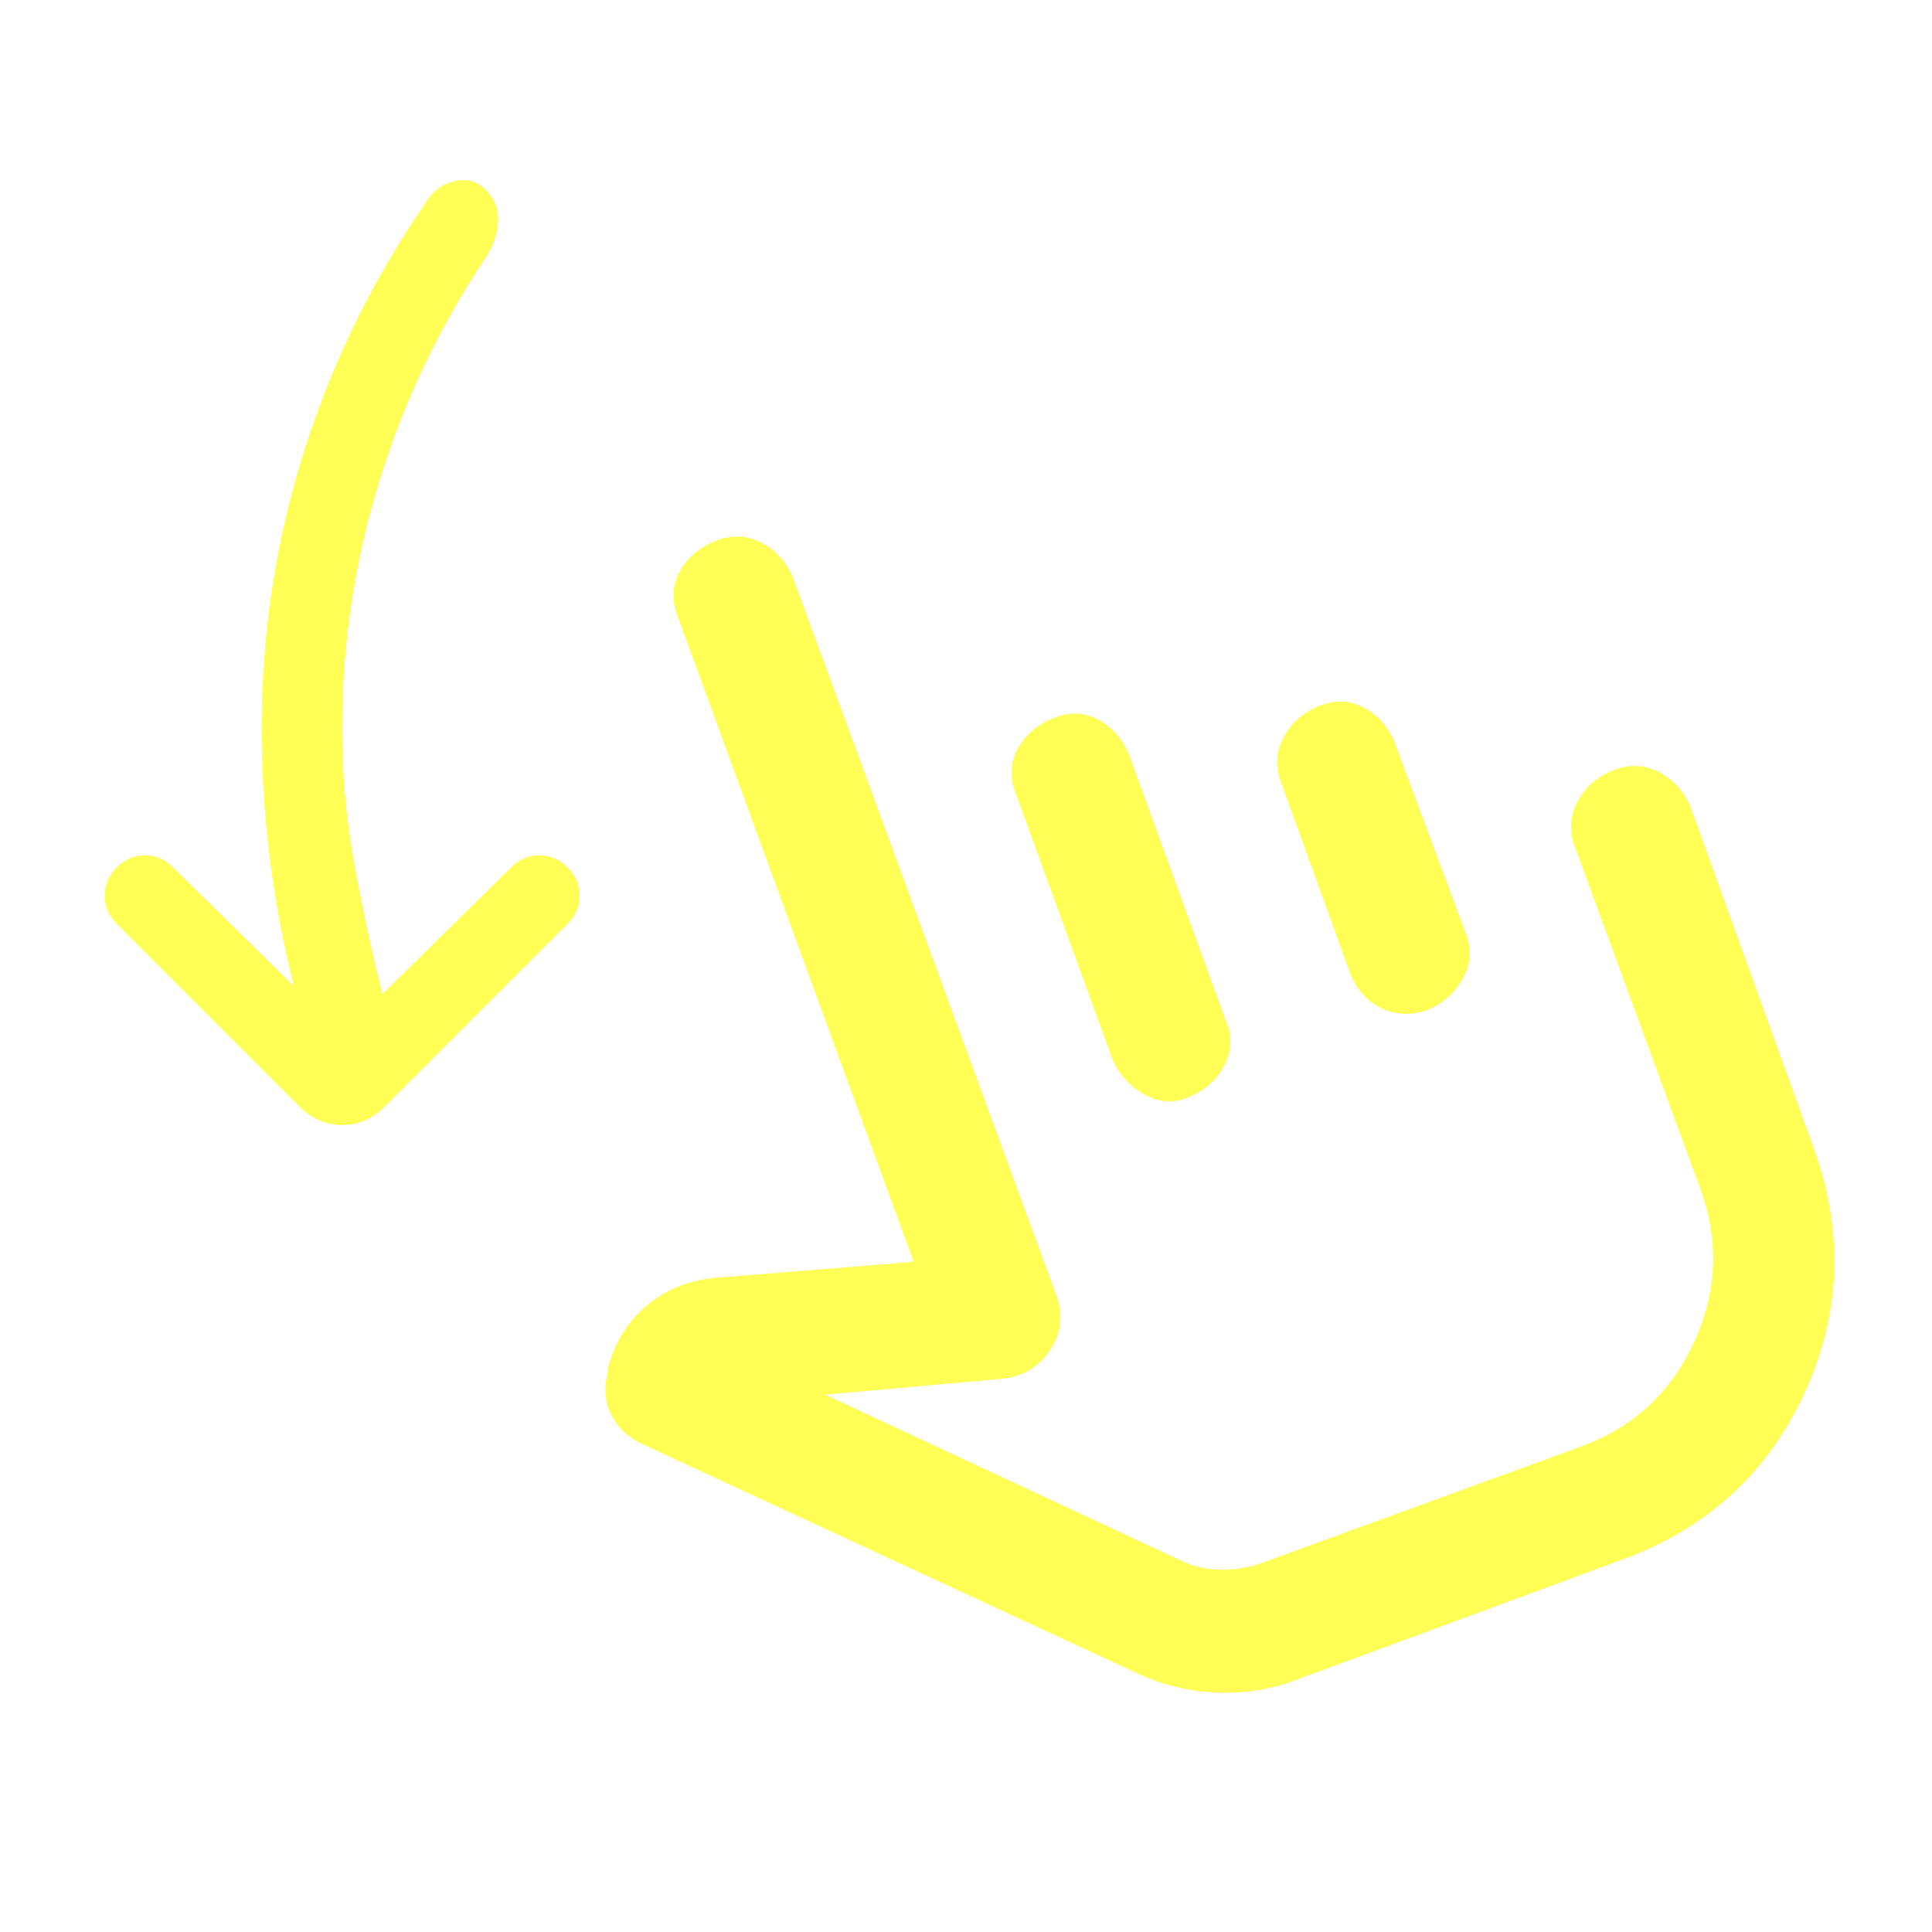
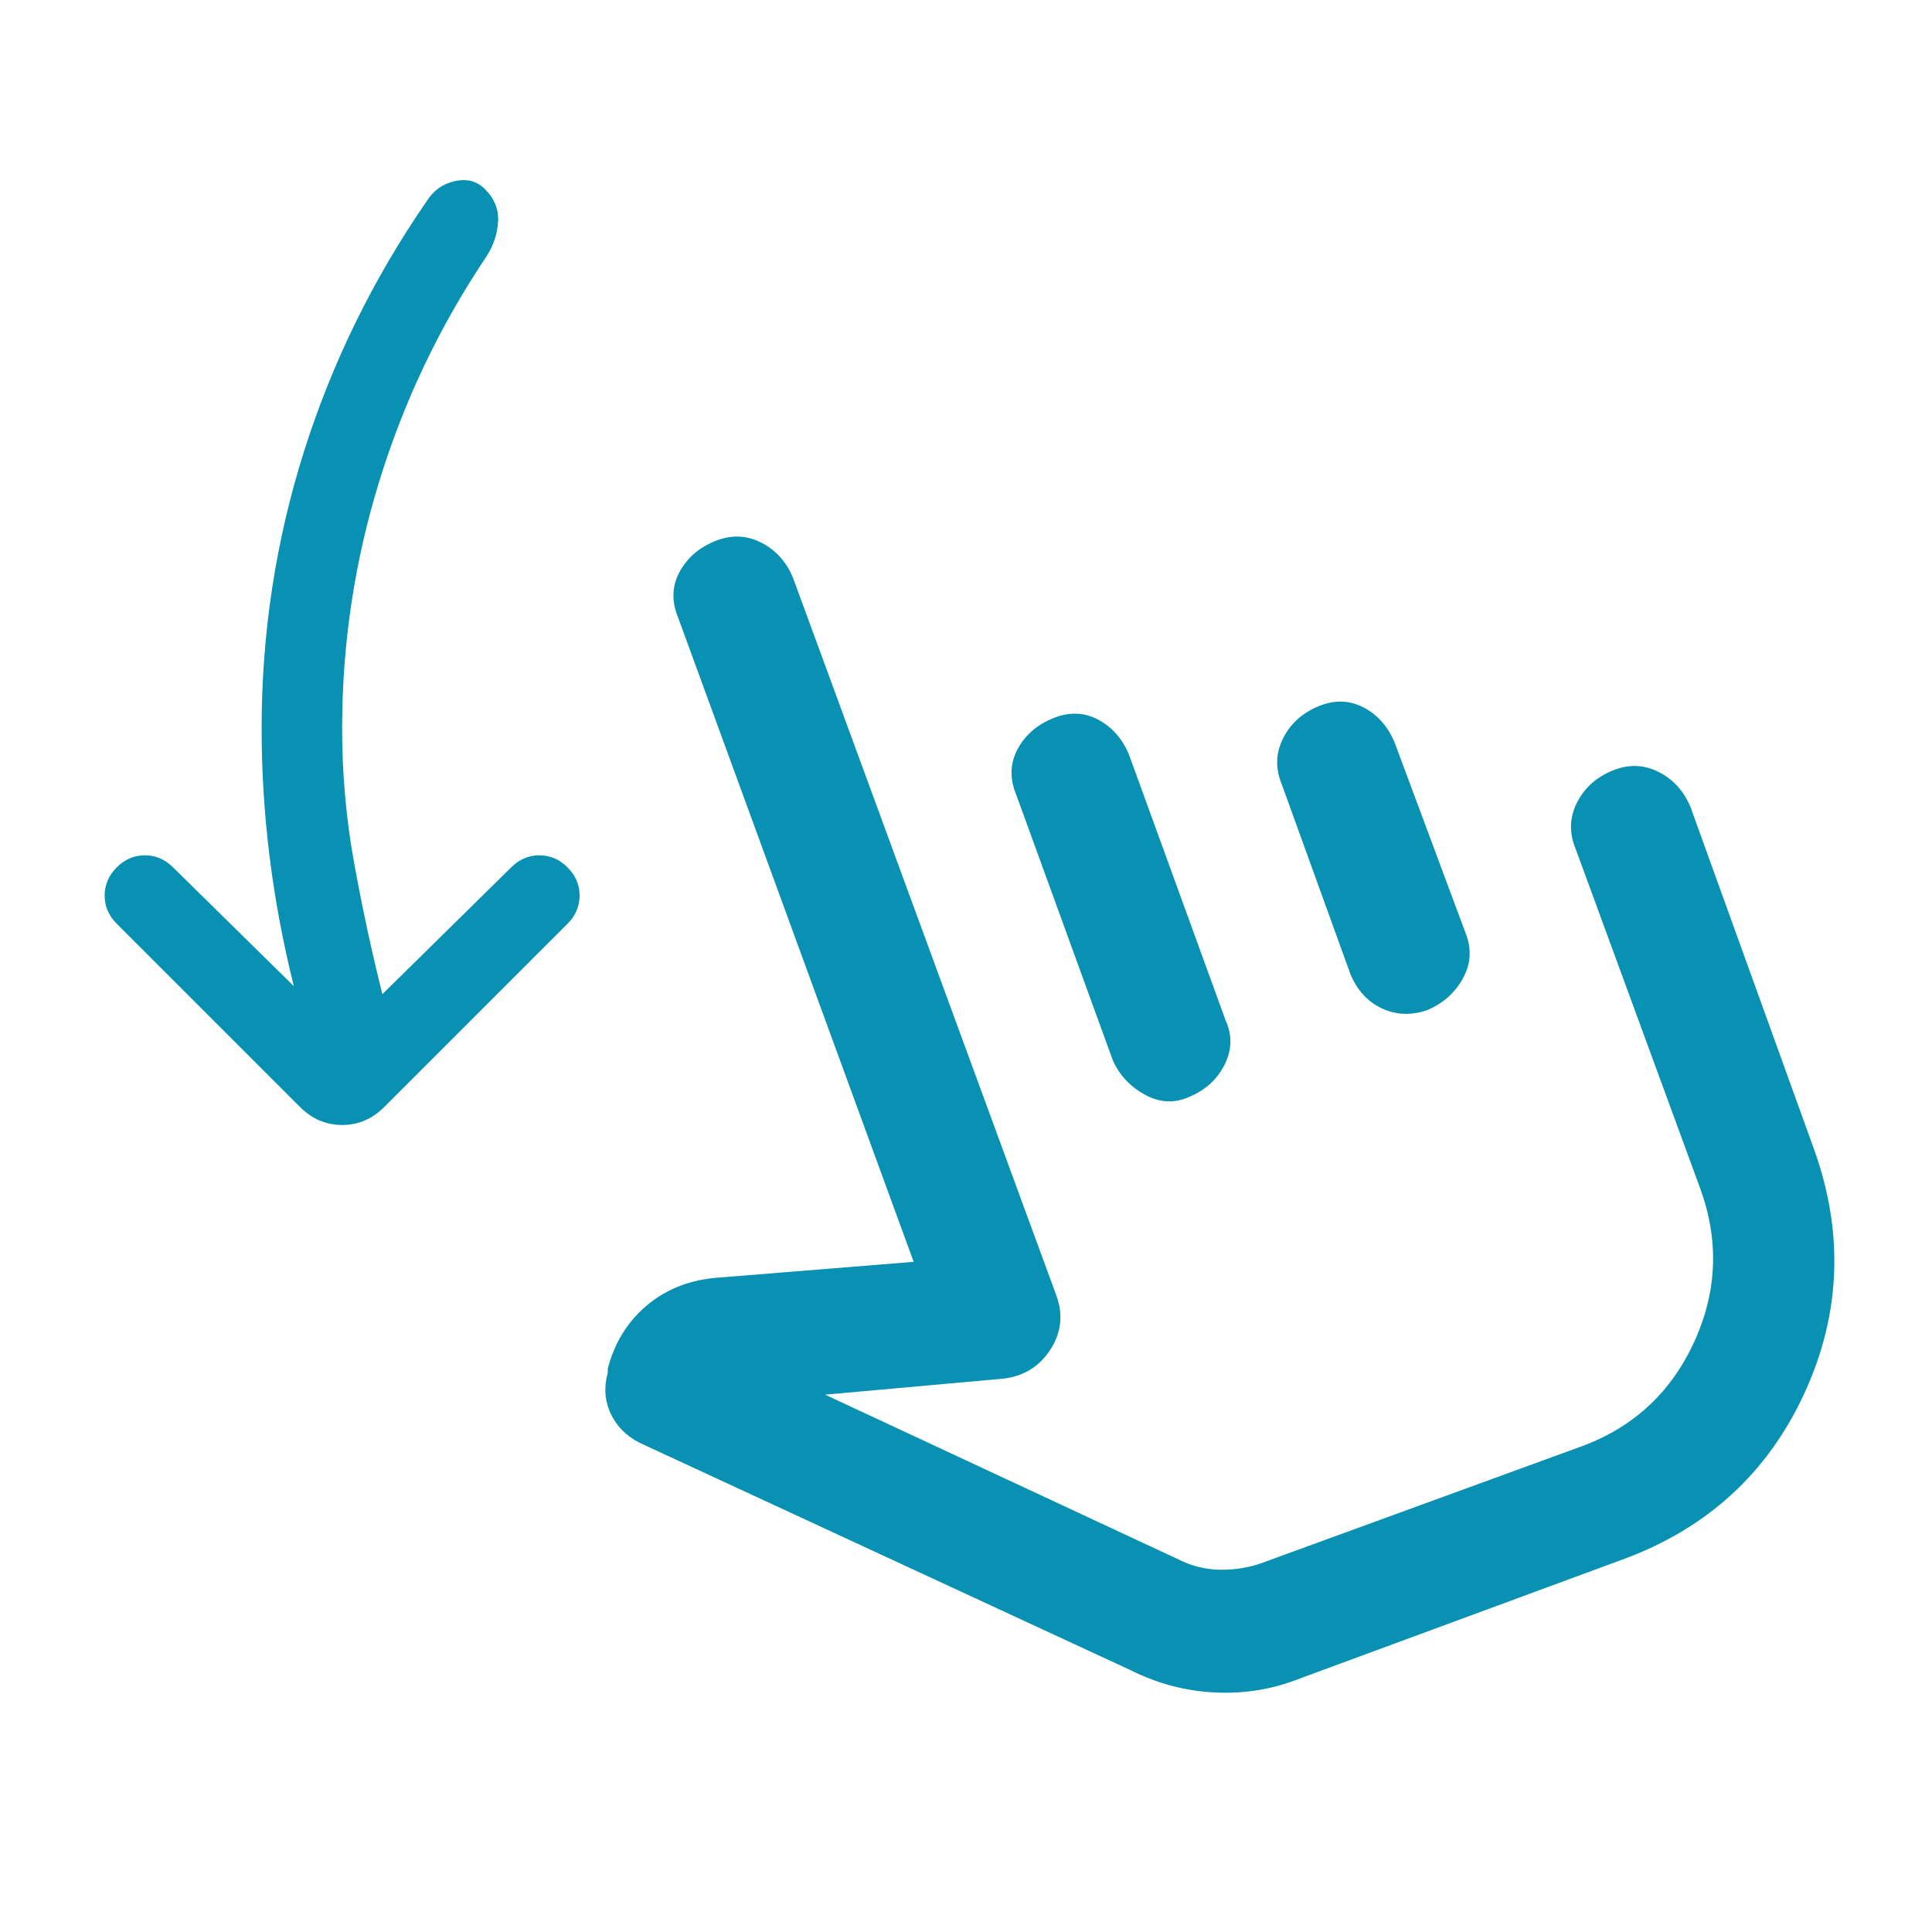
- <svg xmlns="http://www.w3.org/2000/svg" height="48px" viewBox="0 -960 960 960" width="48px" fill="#FFFF55">
+ <svg xmlns="http://www.w3.org/2000/svg" height="48px" viewBox="0 -960 960 960" width="48px" fill="#0891B2">
  <path d="M146-470q-8-32-12-64t-4-64q0-71 21-137.5T212-860q5-8 14-10t15 4q7 7 6.5 16t-5.5 17q-35 52-53.5 112T170-598q0 34 6 67t14 65l64-63q6-6 14-6t14 6q6 6 6 14t-6 14l-91 91q-9 9-21 9t-21-9l-91-91q-6-6-6-14t6-14q6-6 14-6t14 6l60 59Zm500 344q-20 8-42 7t-42-11L318-243q-10-5-14.5-14.5T302-278v-2q5-19 19-31t34-14l99-8-117-320q-5-12 .5-22.5T355-691q12-5 23 .5t16 17.5l131 357q5 14-3 26.5T499-275l-89 8 178 83q9 4 19 4t19-3l159-58q39-14 56.5-51.5T845-369l-62-169q-5-12 .5-23t17.5-16q12-5 23 .5t16 17.5l61 169q23 63-4.5 122.5T806-185l-160 59ZM523-603q12-5 22.5.5T561-585l48 132q5 11-.5 22T591-415q-11 5-22-1t-16-17l-48-132q-5-12 .5-22.5T523-603Zm132-6q12-5 22.5.5T693-591l35 94q5 12-1 23t-18 16q-12 4-22.5-1T671-476l-34-94q-5-12 .5-23t17.5-16Zm22 265Z" />
</svg>
